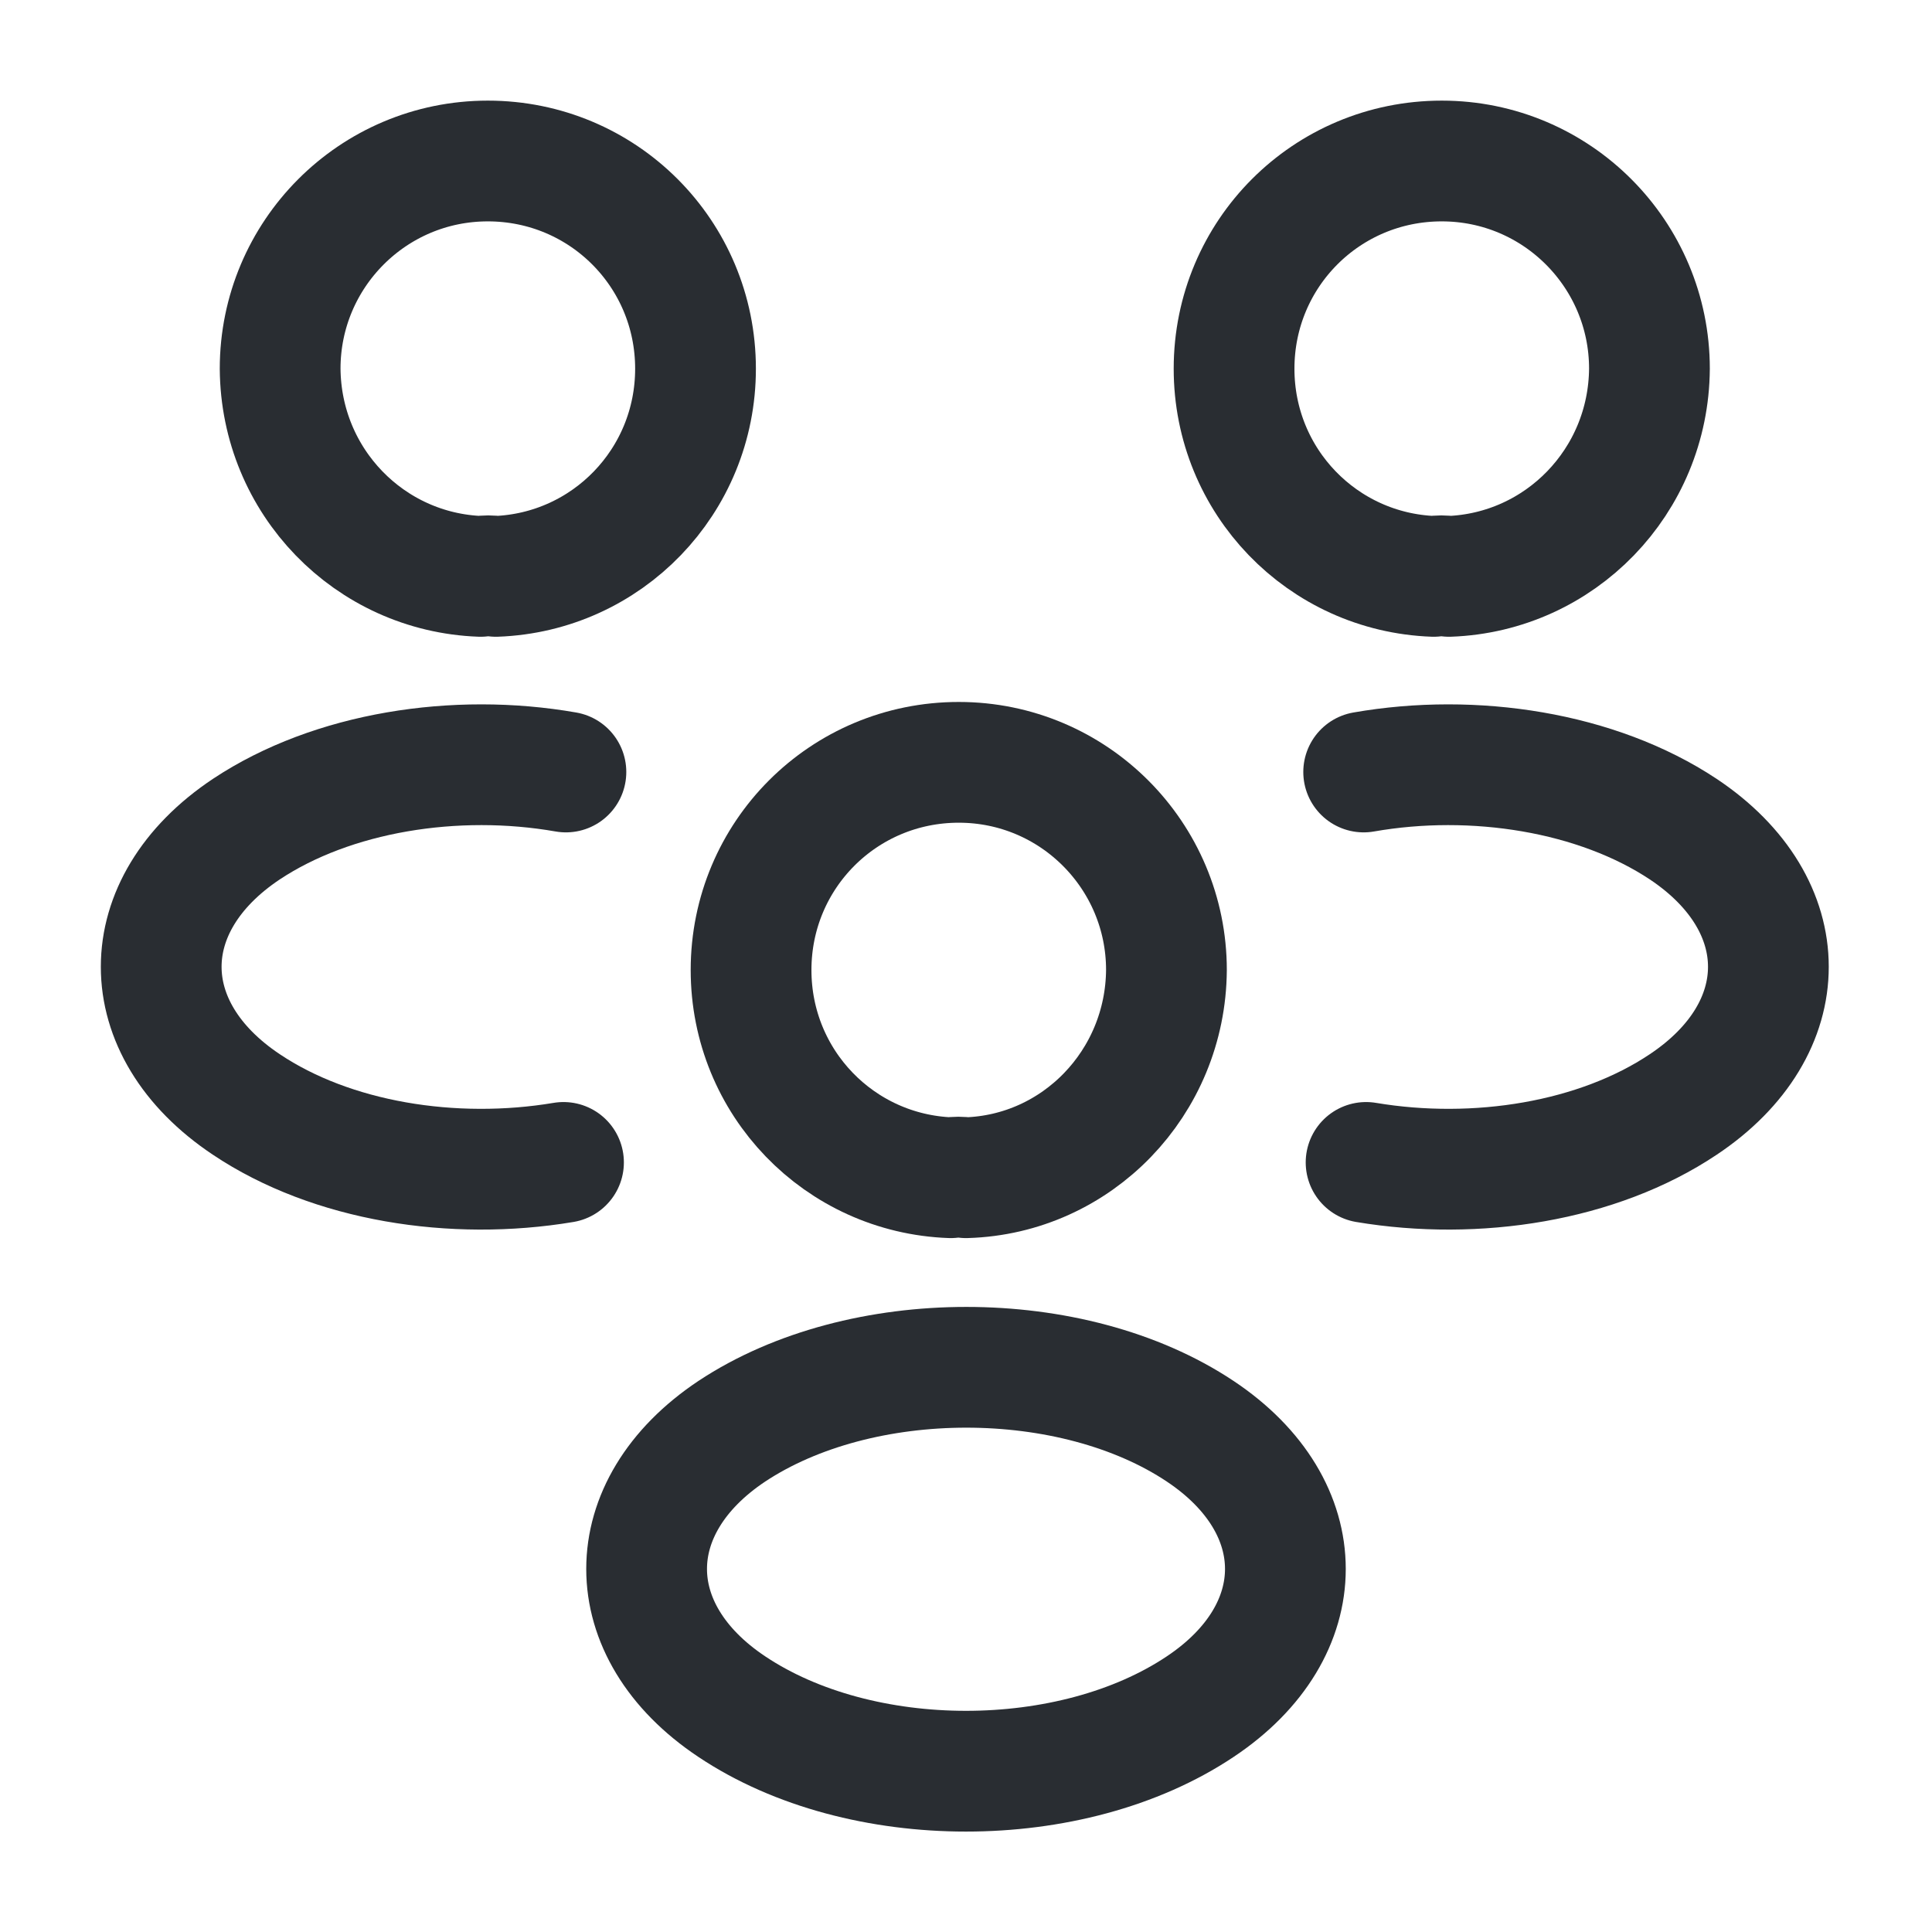
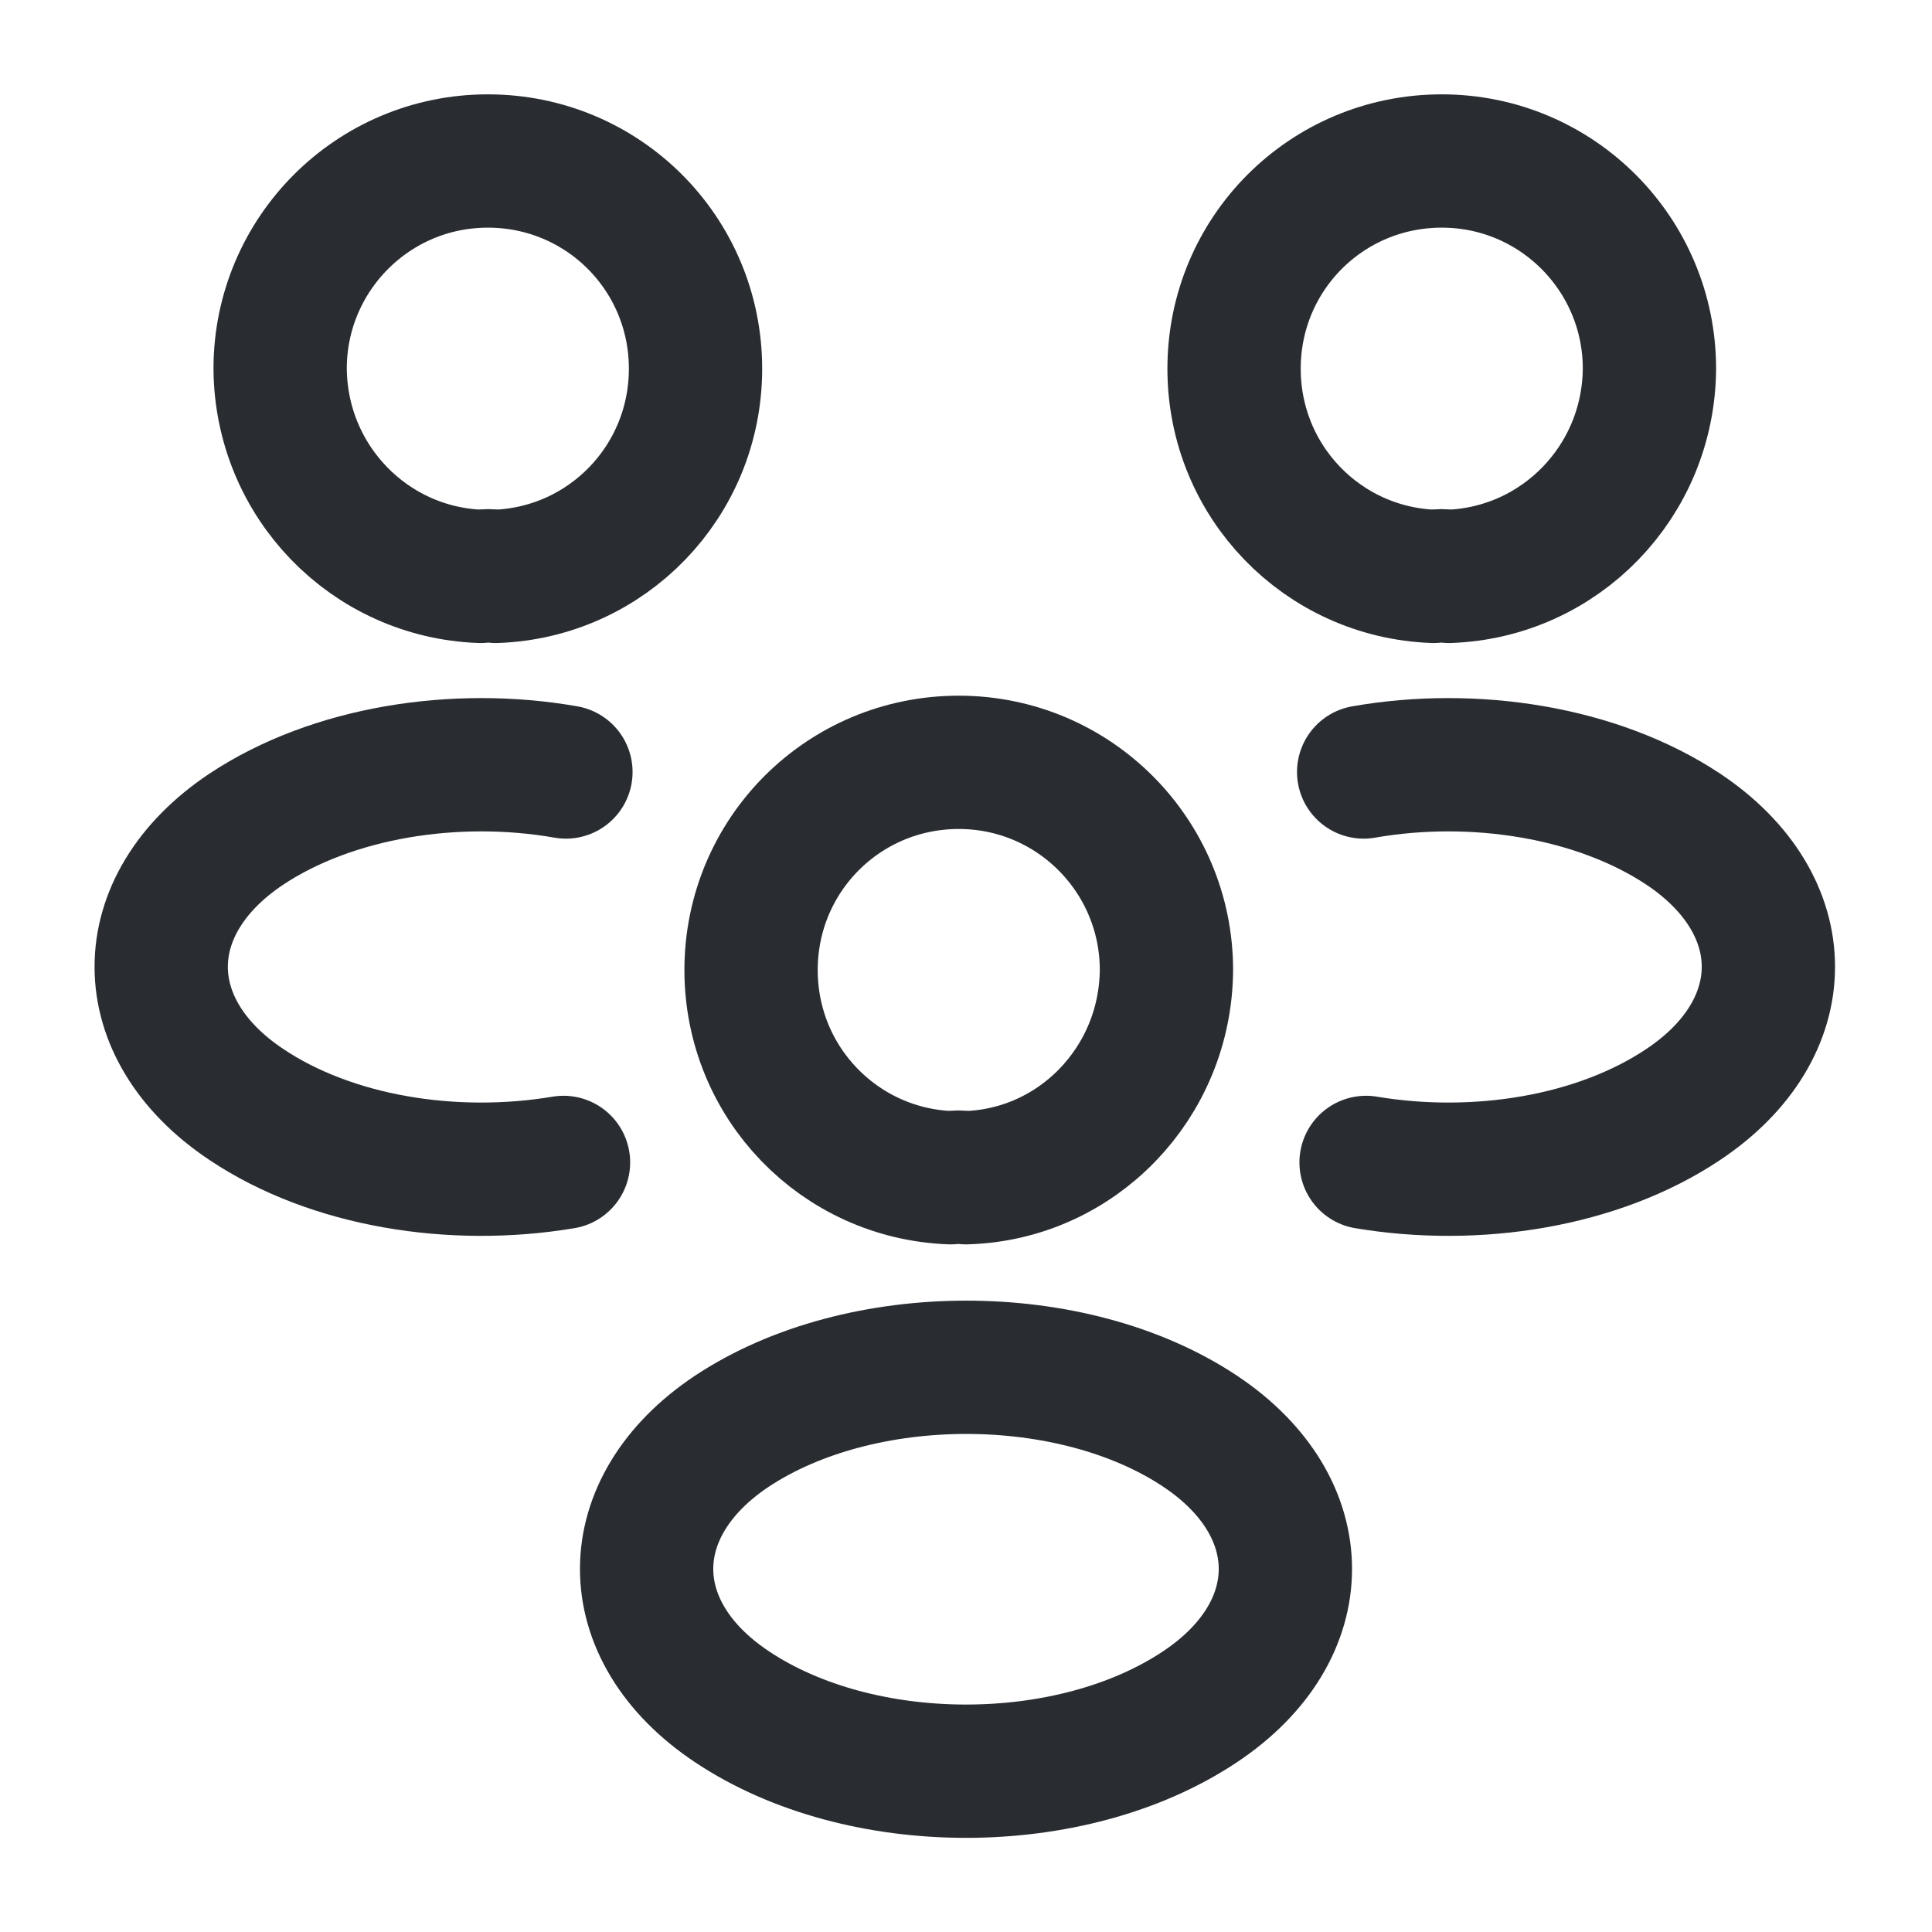
- <svg xmlns="http://www.w3.org/2000/svg" width="800px" height="800px" viewBox="0 0 24 24" fill="none">
-   <path d="M18 7.16C17.94 7.15 17.87 7.15 17.81 7.16C16.43 7.11 15.33 5.98 15.33 4.58C15.33 3.15 16.48 2 17.91 2C19.34 2 20.49 3.16 20.49 4.58C20.48 5.98 19.38 7.11 18 7.16Z" stroke="#292D32" stroke-width="1.5" stroke-linecap="round" stroke-linejoin="round" />
-   <path d="M16.97 14.44C18.34 14.67 19.85 14.43 20.91 13.72C22.32 12.78 22.32 11.24 20.91 10.3C19.84 9.59 18.31 9.35 16.94 9.59" stroke="#292D32" stroke-width="1.5" stroke-linecap="round" stroke-linejoin="round" />
-   <path d="M5.97 7.16C6.03 7.15 6.1 7.15 6.16 7.16C7.54 7.11 8.64 5.98 8.64 4.58C8.64 3.15 7.49 2 6.06 2C4.63 2 3.48 3.16 3.48 4.58C3.49 5.98 4.59 7.11 5.97 7.16Z" stroke="#292D32" stroke-width="1.5" stroke-linecap="round" stroke-linejoin="round" />
-   <path d="M7 14.44C5.63 14.67 4.12 14.43 3.06 13.72C1.65 12.78 1.65 11.24 3.06 10.3C4.13 9.59 5.66 9.35 7.03 9.59" stroke="#292D32" stroke-width="1.5" stroke-linecap="round" stroke-linejoin="round" />
-   <path d="M12 14.63C11.94 14.62 11.87 14.62 11.81 14.63C10.43 14.58 9.33 13.45 9.33 12.05C9.33 10.62 10.48 9.47 11.91 9.47C13.34 9.47 14.49 10.63 14.49 12.05C14.48 13.45 13.38 14.59 12 14.63Z" stroke="#292D32" stroke-width="1.5" stroke-linecap="round" stroke-linejoin="round" />
-   <path d="M9.09 17.78C7.68 18.72 7.68 20.26 9.09 21.2C10.69 22.27 13.31 22.27 14.91 21.2C16.32 20.26 16.32 18.72 14.91 17.78C13.32 16.72 10.69 16.72 9.09 17.78Z" stroke="#292D32" stroke-width="1.5" stroke-linecap="round" stroke-linejoin="round" />
+ <svg xmlns="http://www.w3.org/2000/svg" width="256px" height="256px" viewBox="0 0 24 24" fill="none">
+   <g id="SVGRepo_bgCarrier" stroke-width="0" />
+   <g id="SVGRepo_tracerCarrier" stroke-linecap="round" stroke-linejoin="round" />
+   <g id="SVGRepo_iconCarrier">
+     <path d="M18 7.16C17.94 7.15 17.87 7.15 17.81 7.16C16.43 7.11 15.33 5.98 15.33 4.58C15.33 3.15 16.48 2 17.91 2C19.34 2 20.49 3.16 20.49 4.58C20.48 5.98 19.38 7.11 18 7.16Z" stroke="#292D32" stroke-width="1.656" stroke-linecap="round" stroke-linejoin="round" />
+     <path d="M16.97 14.44C18.34 14.67 19.85 14.43 20.91 13.72C22.32 12.78 22.32 11.24 20.91 10.3C19.84 9.59 18.31 9.35 16.94 9.59" stroke="#292D32" stroke-width="1.656" stroke-linecap="round" stroke-linejoin="round" />
+     <path d="M5.97 7.16C6.03 7.15 6.1 7.15 6.16 7.16C7.54 7.11 8.64 5.98 8.64 4.58C8.64 3.15 7.49 2 6.06 2C4.63 2 3.48 3.16 3.48 4.58C3.49 5.98 4.59 7.11 5.97 7.16Z" stroke="#292D32" stroke-width="1.656" stroke-linecap="round" stroke-linejoin="round" />
+     <path d="M7 14.44C5.63 14.67 4.12 14.43 3.06 13.72C1.65 12.78 1.65 11.24 3.06 10.3C4.13 9.59 5.66 9.35 7.03 9.59" stroke="#292D32" stroke-width="1.656" stroke-linecap="round" stroke-linejoin="round" />
+     <path d="M12 14.63C11.94 14.62 11.87 14.62 11.81 14.63C10.43 14.58 9.33 13.45 9.33 12.05C9.33 10.62 10.48 9.47 11.91 9.47C13.34 9.47 14.49 10.63 14.49 12.05C14.48 13.45 13.38 14.59 12 14.63Z" stroke="#292D32" stroke-width="1.656" stroke-linecap="round" stroke-linejoin="round" />
+     <path d="M9.09 17.78C7.68 18.72 7.68 20.26 9.09 21.2C10.69 22.27 13.31 22.27 14.91 21.2C16.32 20.26 16.32 18.72 14.91 17.78C13.32 16.72 10.69 16.72 9.09 17.78Z" stroke="#292D32" stroke-width="1.656" stroke-linecap="round" stroke-linejoin="round" />
+   </g>
</svg>
